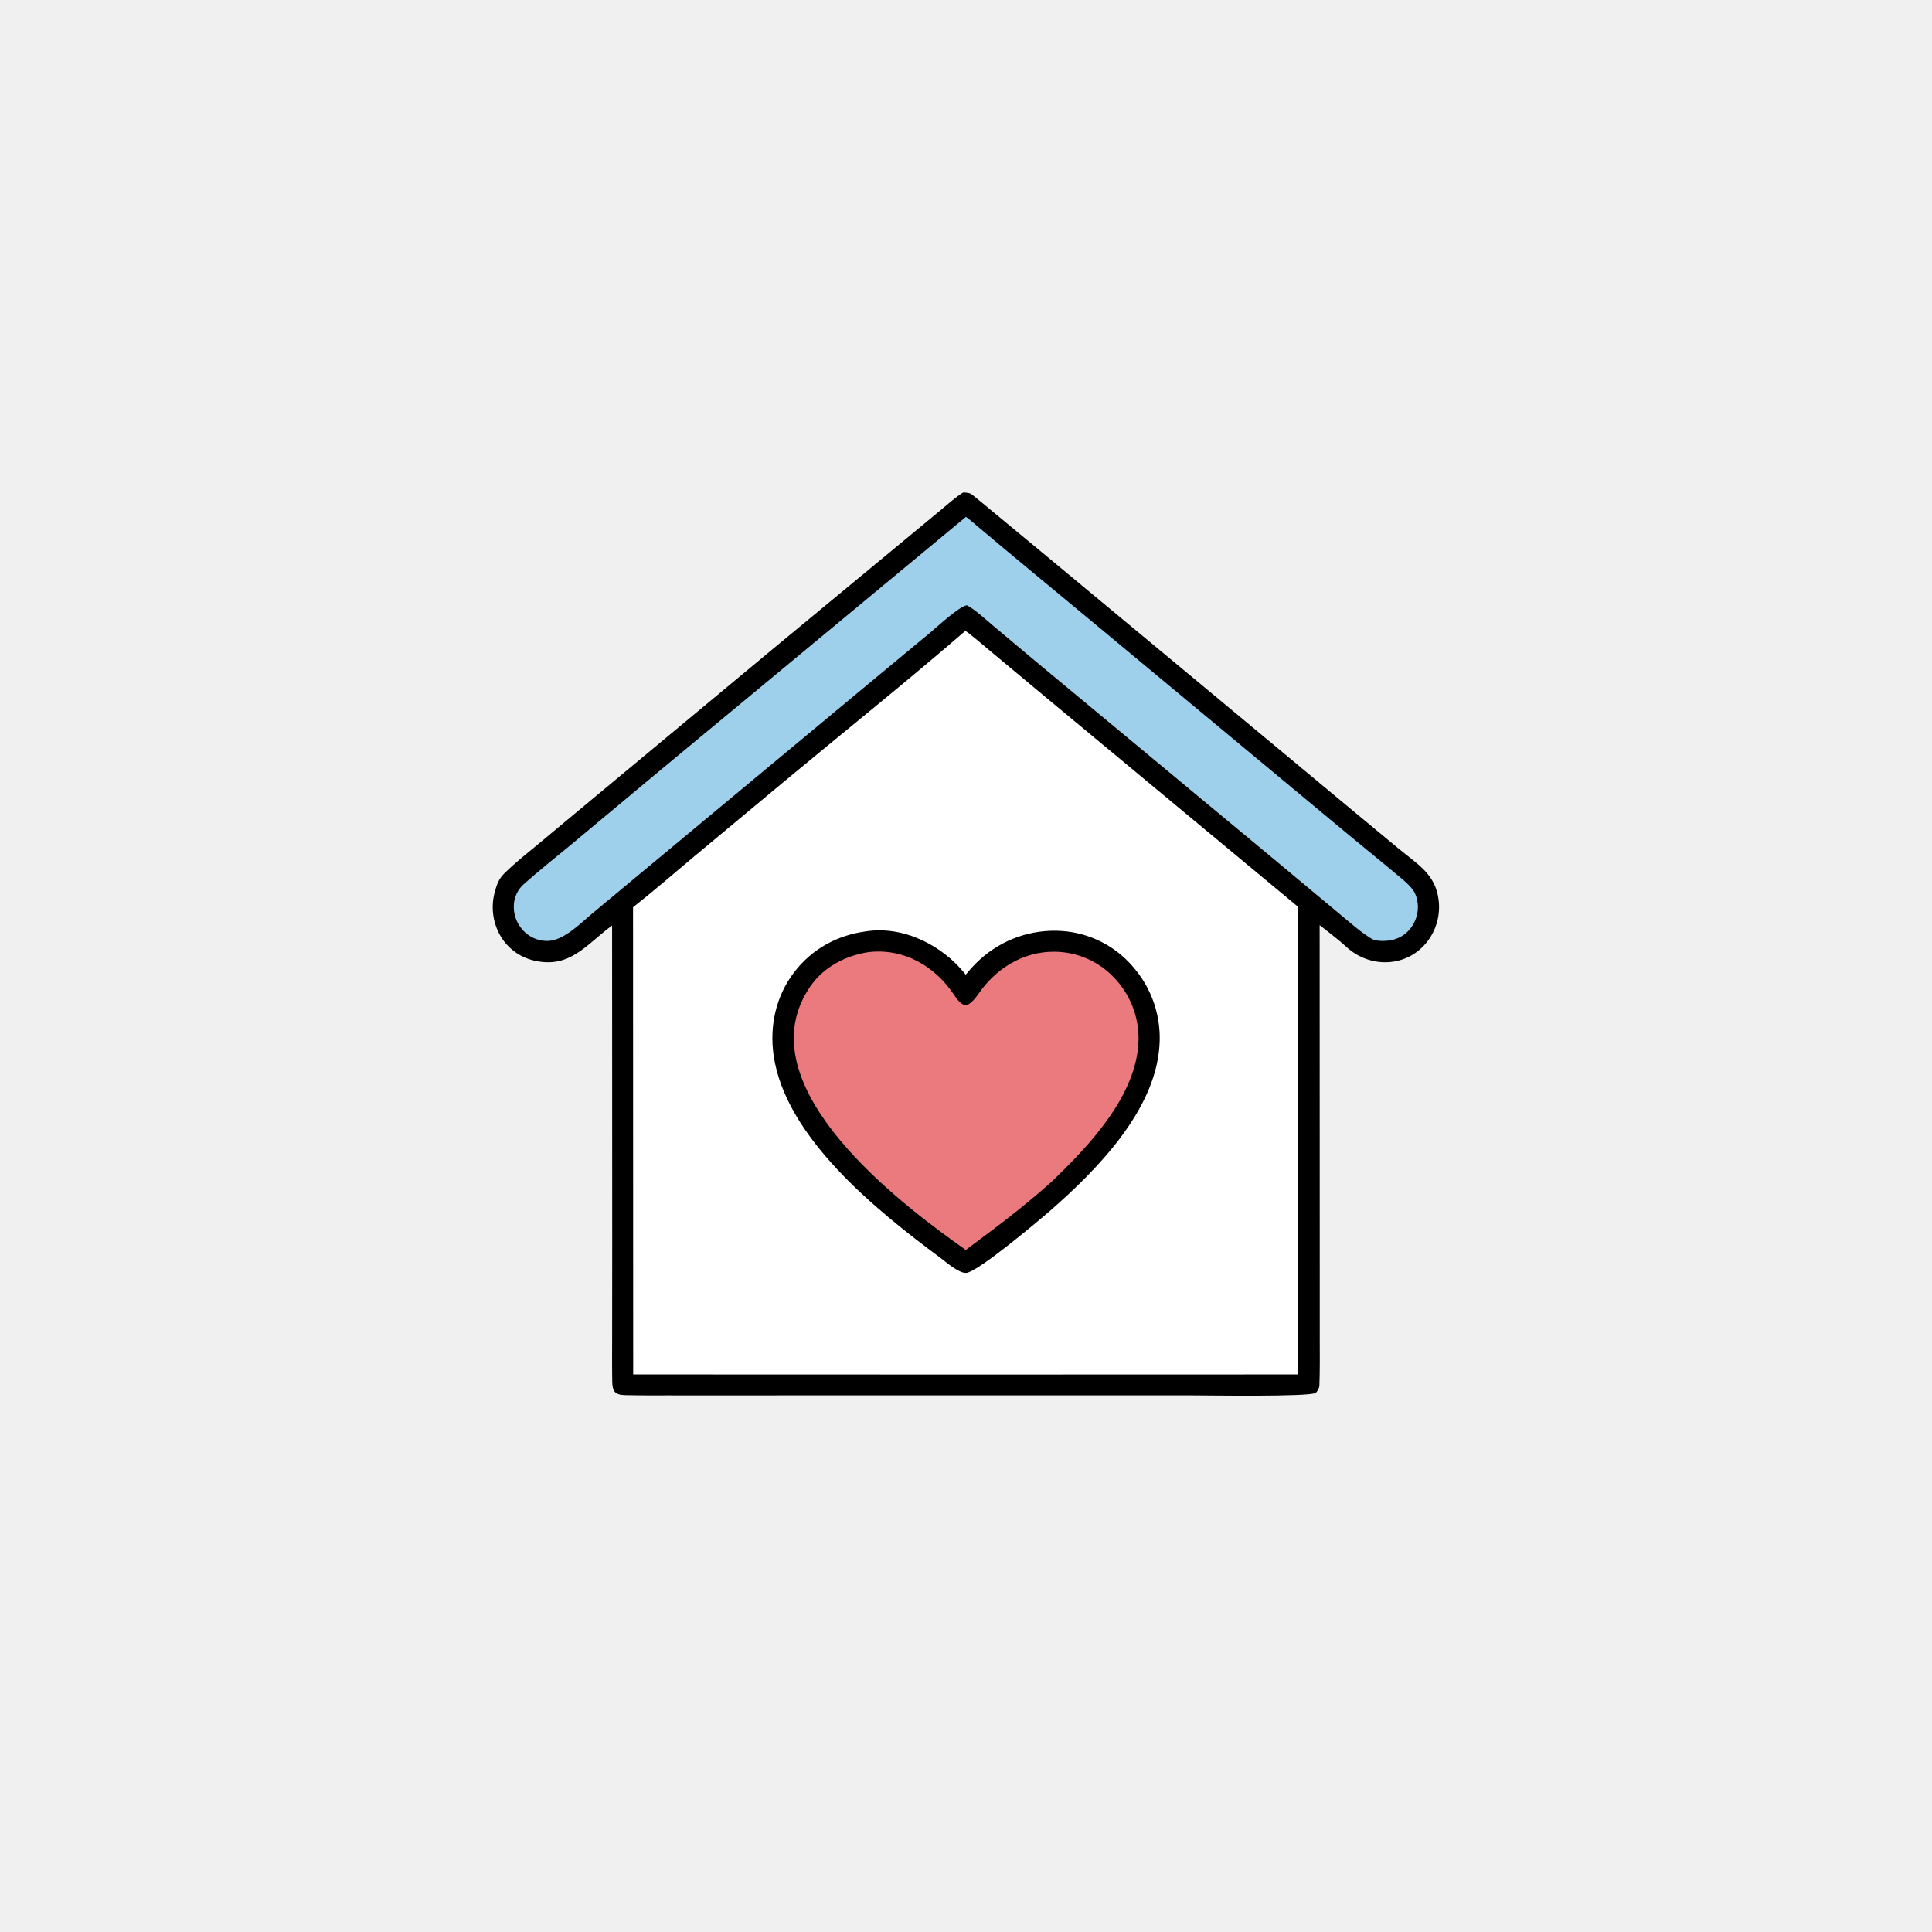
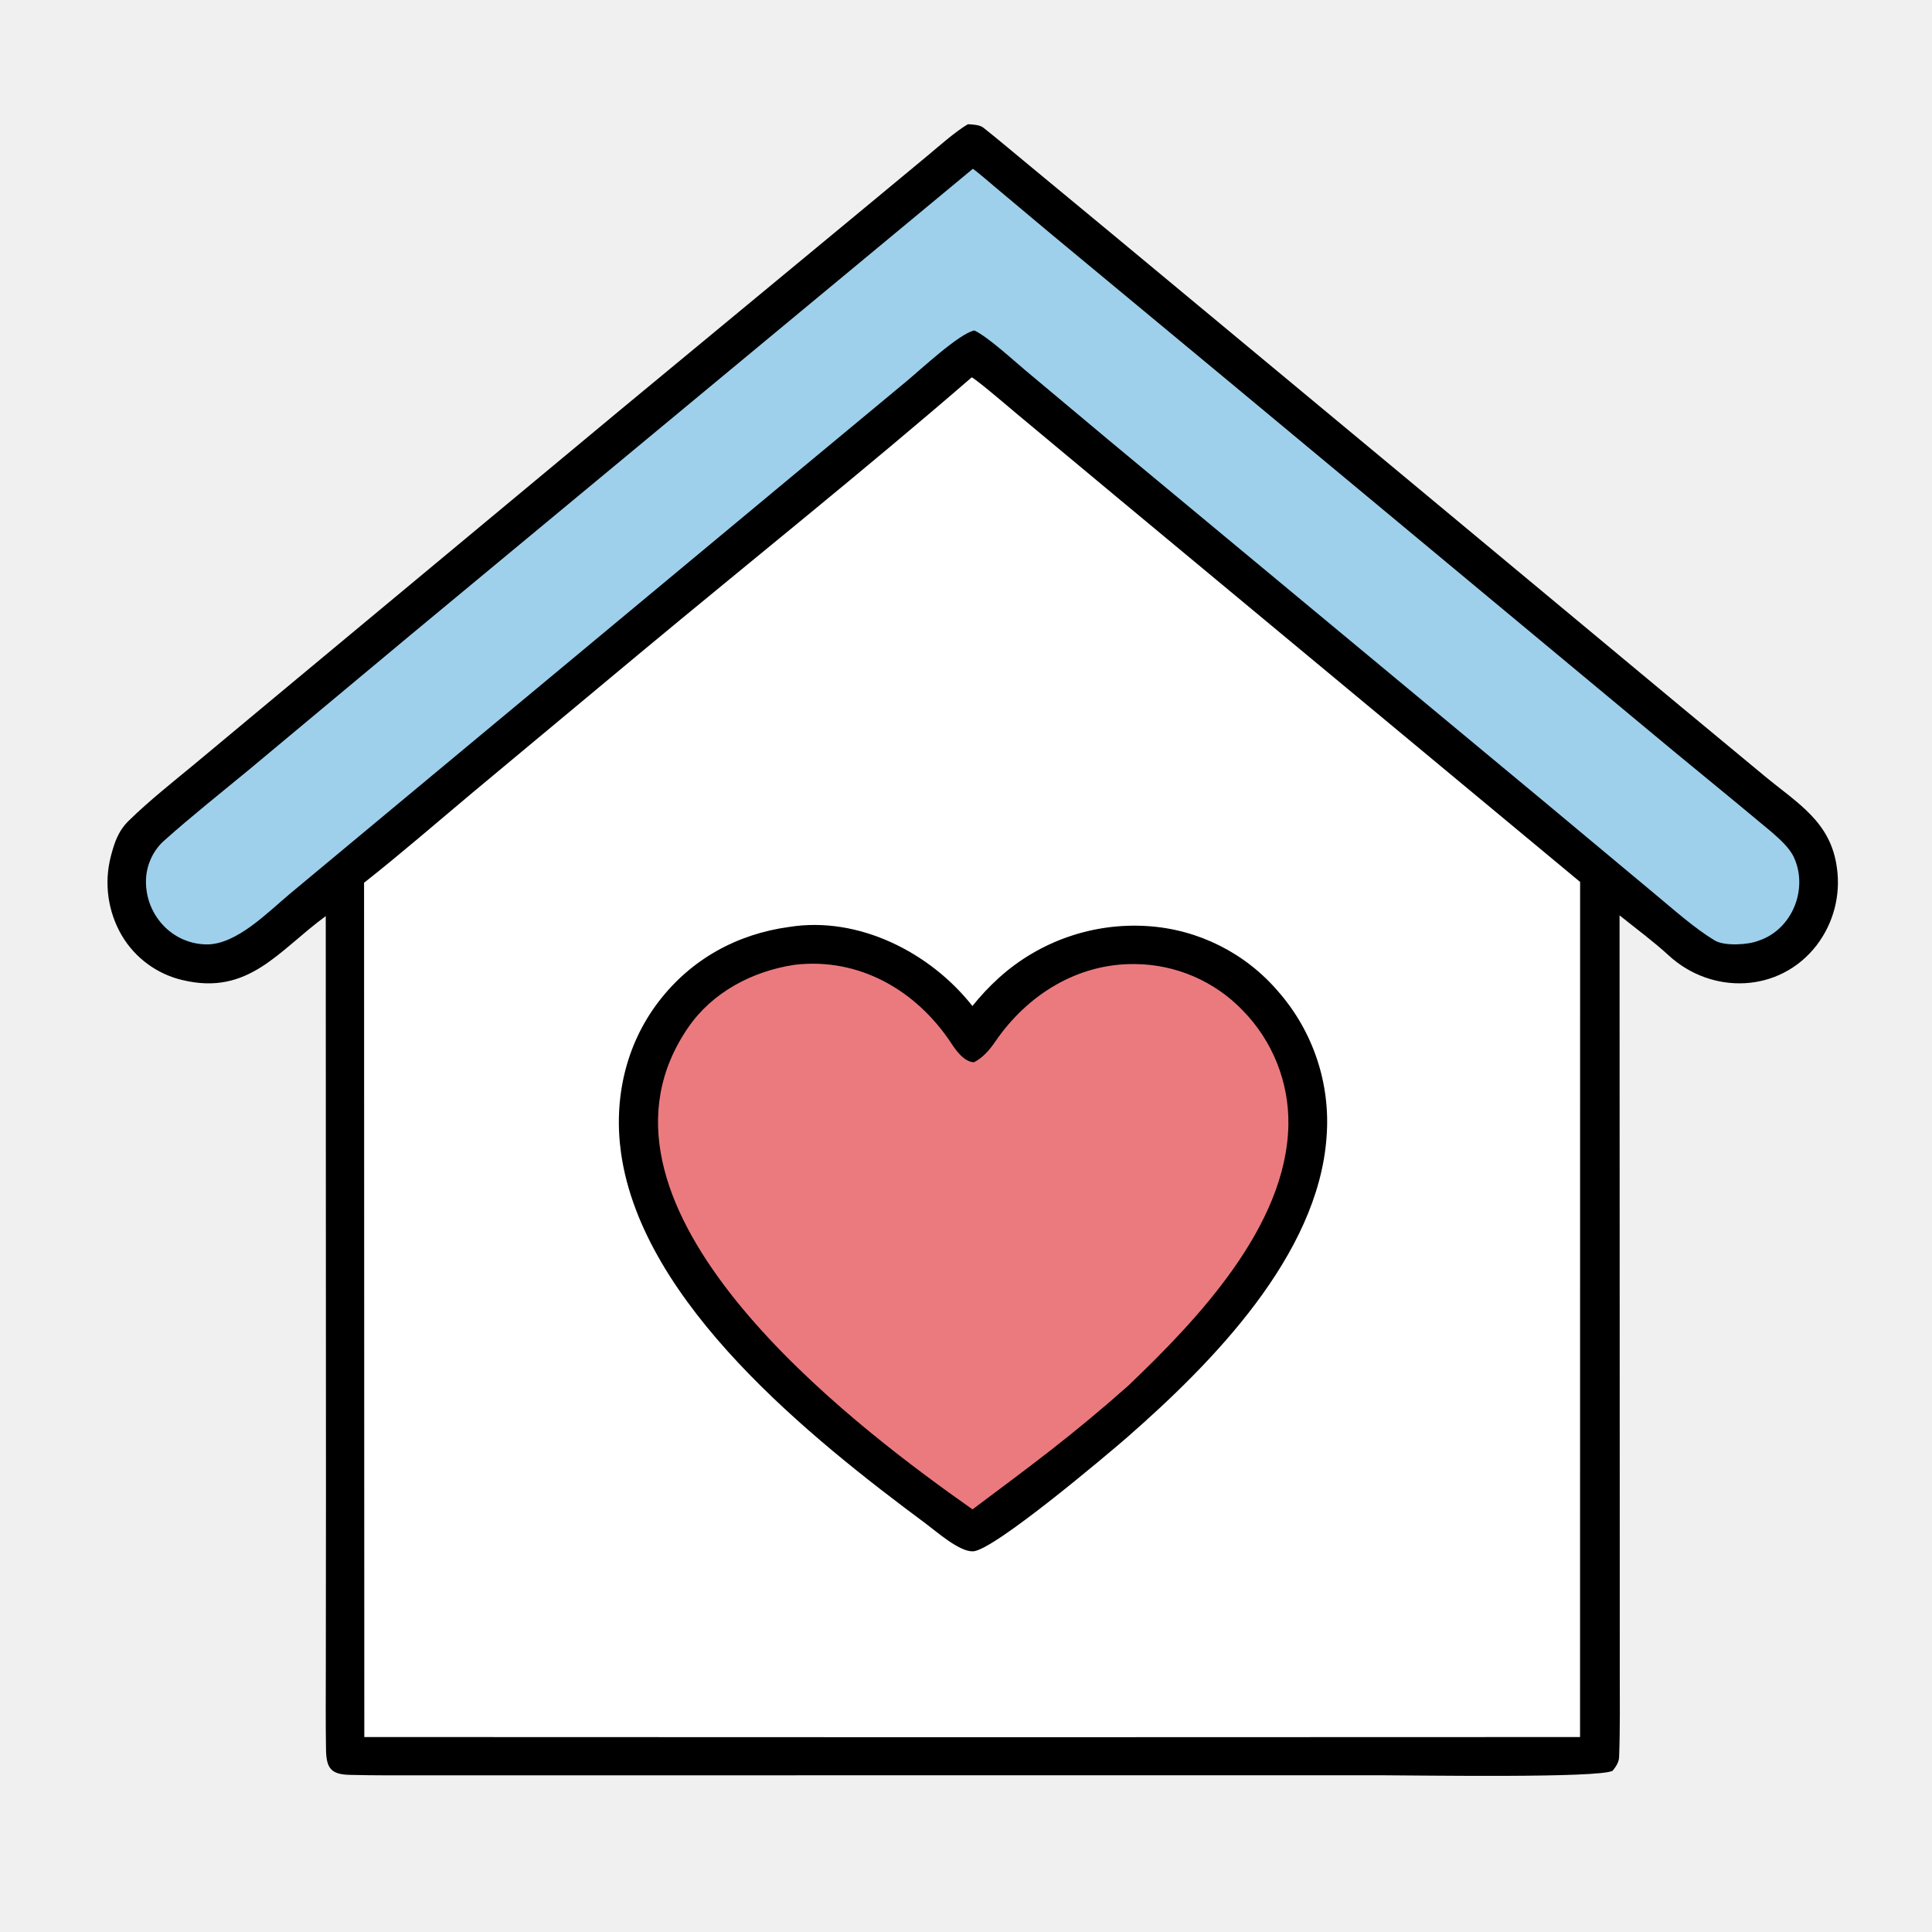
- <svg xmlns="http://www.w3.org/2000/svg" width="1024" height="1024" viewBox="0 0 1024 1024">
+ <svg xmlns="http://www.w3.org/2000/svg" width="1024" height="1024" viewBox="230 225 560 560">
  <path d="M510.548 261.01C511.934 261.083 513.947 261.153 515.025 262.004C518.939 265.096 522.882 268.432 526.721 271.605L552.108 292.609L634.193 360.778L717.039 429.681L741.378 449.854C751.114 457.926 760.671 463.18 762.441 476.564C763.562 484.533 761.438 492.618 756.547 499.007C745.785 512.924 726.11 513.407 713.625 501.887C709.404 497.993 703.962 493.963 699.437 490.321L699.49 659.323L699.498 709.562C699.497 717.634 699.615 726.192 699.305 734.271C699.244 735.863 698.391 737.039 697.447 738.248C693.879 740.451 640.544 739.579 630.838 739.574L514.625 739.572L393.067 739.591L353.36 739.588C346.01 739.587 338.688 739.645 331.337 739.454C325.984 739.315 324.592 737.562 324.499 732.18C324.363 724.321 324.434 716.445 324.442 708.579L324.484 658.314L324.422 490.537C310.7 500.565 302.112 513.696 282.869 509.077C275.511 507.344 269.177 502.691 265.323 496.189C261.275 489.274 260.119 481.04 262.107 473.278C263.188 469.147 264.274 465.866 267.329 462.881C273.348 457.001 279.907 451.836 286.389 446.472L313.15 424.181L409.93 343.71L479.146 286.461L498.474 270.443C501.889 267.614 506.934 263.109 510.548 261.01Z" />
  <path fill="white" d="M511.669 334.367C513.42 335.291 522.953 343.469 524.966 345.148L554.948 370.12L688.001 480.634L687.985 728.492L512.75 728.543L335.597 728.488L335.525 480.872C345.905 472.703 356.762 463.294 366.95 454.761L415.495 414.322C447.208 387.957 480.633 361.228 511.669 334.367Z" />
  <path d="M458.808 493.671C478.848 490.481 499.643 501.07 511.859 516.6C514.177 513.7 516.722 510.988 519.469 508.491C531.255 497.805 546.88 492.372 562.753 493.442C577.327 494.412 590.898 501.206 600.407 512.293C610.636 523.912 615.723 539.178 614.507 554.61C612.057 588.896 581.36 620.043 556.725 641.607C550.95 646.606 518.031 674.465 512.019 674.667C508.048 674.801 501.51 668.979 498.354 666.635C465.044 641.893 416.229 602.946 410.023 559.277C407.807 543.69 411.283 527.873 420.946 515.278C430.329 503.047 443.621 495.721 458.808 493.671Z" />
  <path fill="#EB7A7E" d="M460.298 504.653C479.044 502.44 495.662 512.082 505.78 527.467C507.245 529.696 509.512 532.78 512.313 532.91C515.048 531.451 516.846 529.299 518.573 526.784C527.73 513.453 542.231 504.223 558.986 504.439C570.785 504.528 582.048 509.379 590.22 517.89C598.901 526.75 603.665 538.723 603.444 551.125C602.869 580.443 577.008 607.595 556.965 626.705C540.893 640.964 528.964 649.715 511.883 662.5C509.547 660.861 507.225 659.205 504.914 657.53C470.992 632.998 394.99 572.836 429.524 522.755C436.542 512.577 448.095 506.495 460.298 504.653Z" />
  <path fill="#9ED0EC" d="M511.986 273.929C513.141 274.669 517.553 278.494 518.773 279.51L534.539 292.727L585.99 335.4L705.585 434.815C718.125 445.317 730.905 455.612 743.445 466.115C745.82 468.212 748.706 470.702 750.012 473.583C754.204 482.83 749.381 494.547 739.635 497.702C736.693 498.877 729.823 499.285 727.03 497.602C721.105 494.031 715.17 488.678 709.831 484.261L677.216 457.063L551.25 352.47L527.157 332.296C523.641 329.35 516.282 322.583 512.43 320.795C508.149 321.573 496.882 332.084 492.814 335.469L459.191 363.363L342.072 460.734L314.256 483.878C307.646 489.376 298.542 498.88 289.804 498.739C284.959 498.673 280.36 496.592 277.111 492.998C273.655 489.21 271.938 484.152 272.374 479.044C272.73 475.157 274.6 471.329 277.461 468.765C285.336 461.709 294.096 454.772 302.243 448.044L349.089 408.975L511.986 273.929Z" />
</svg>
